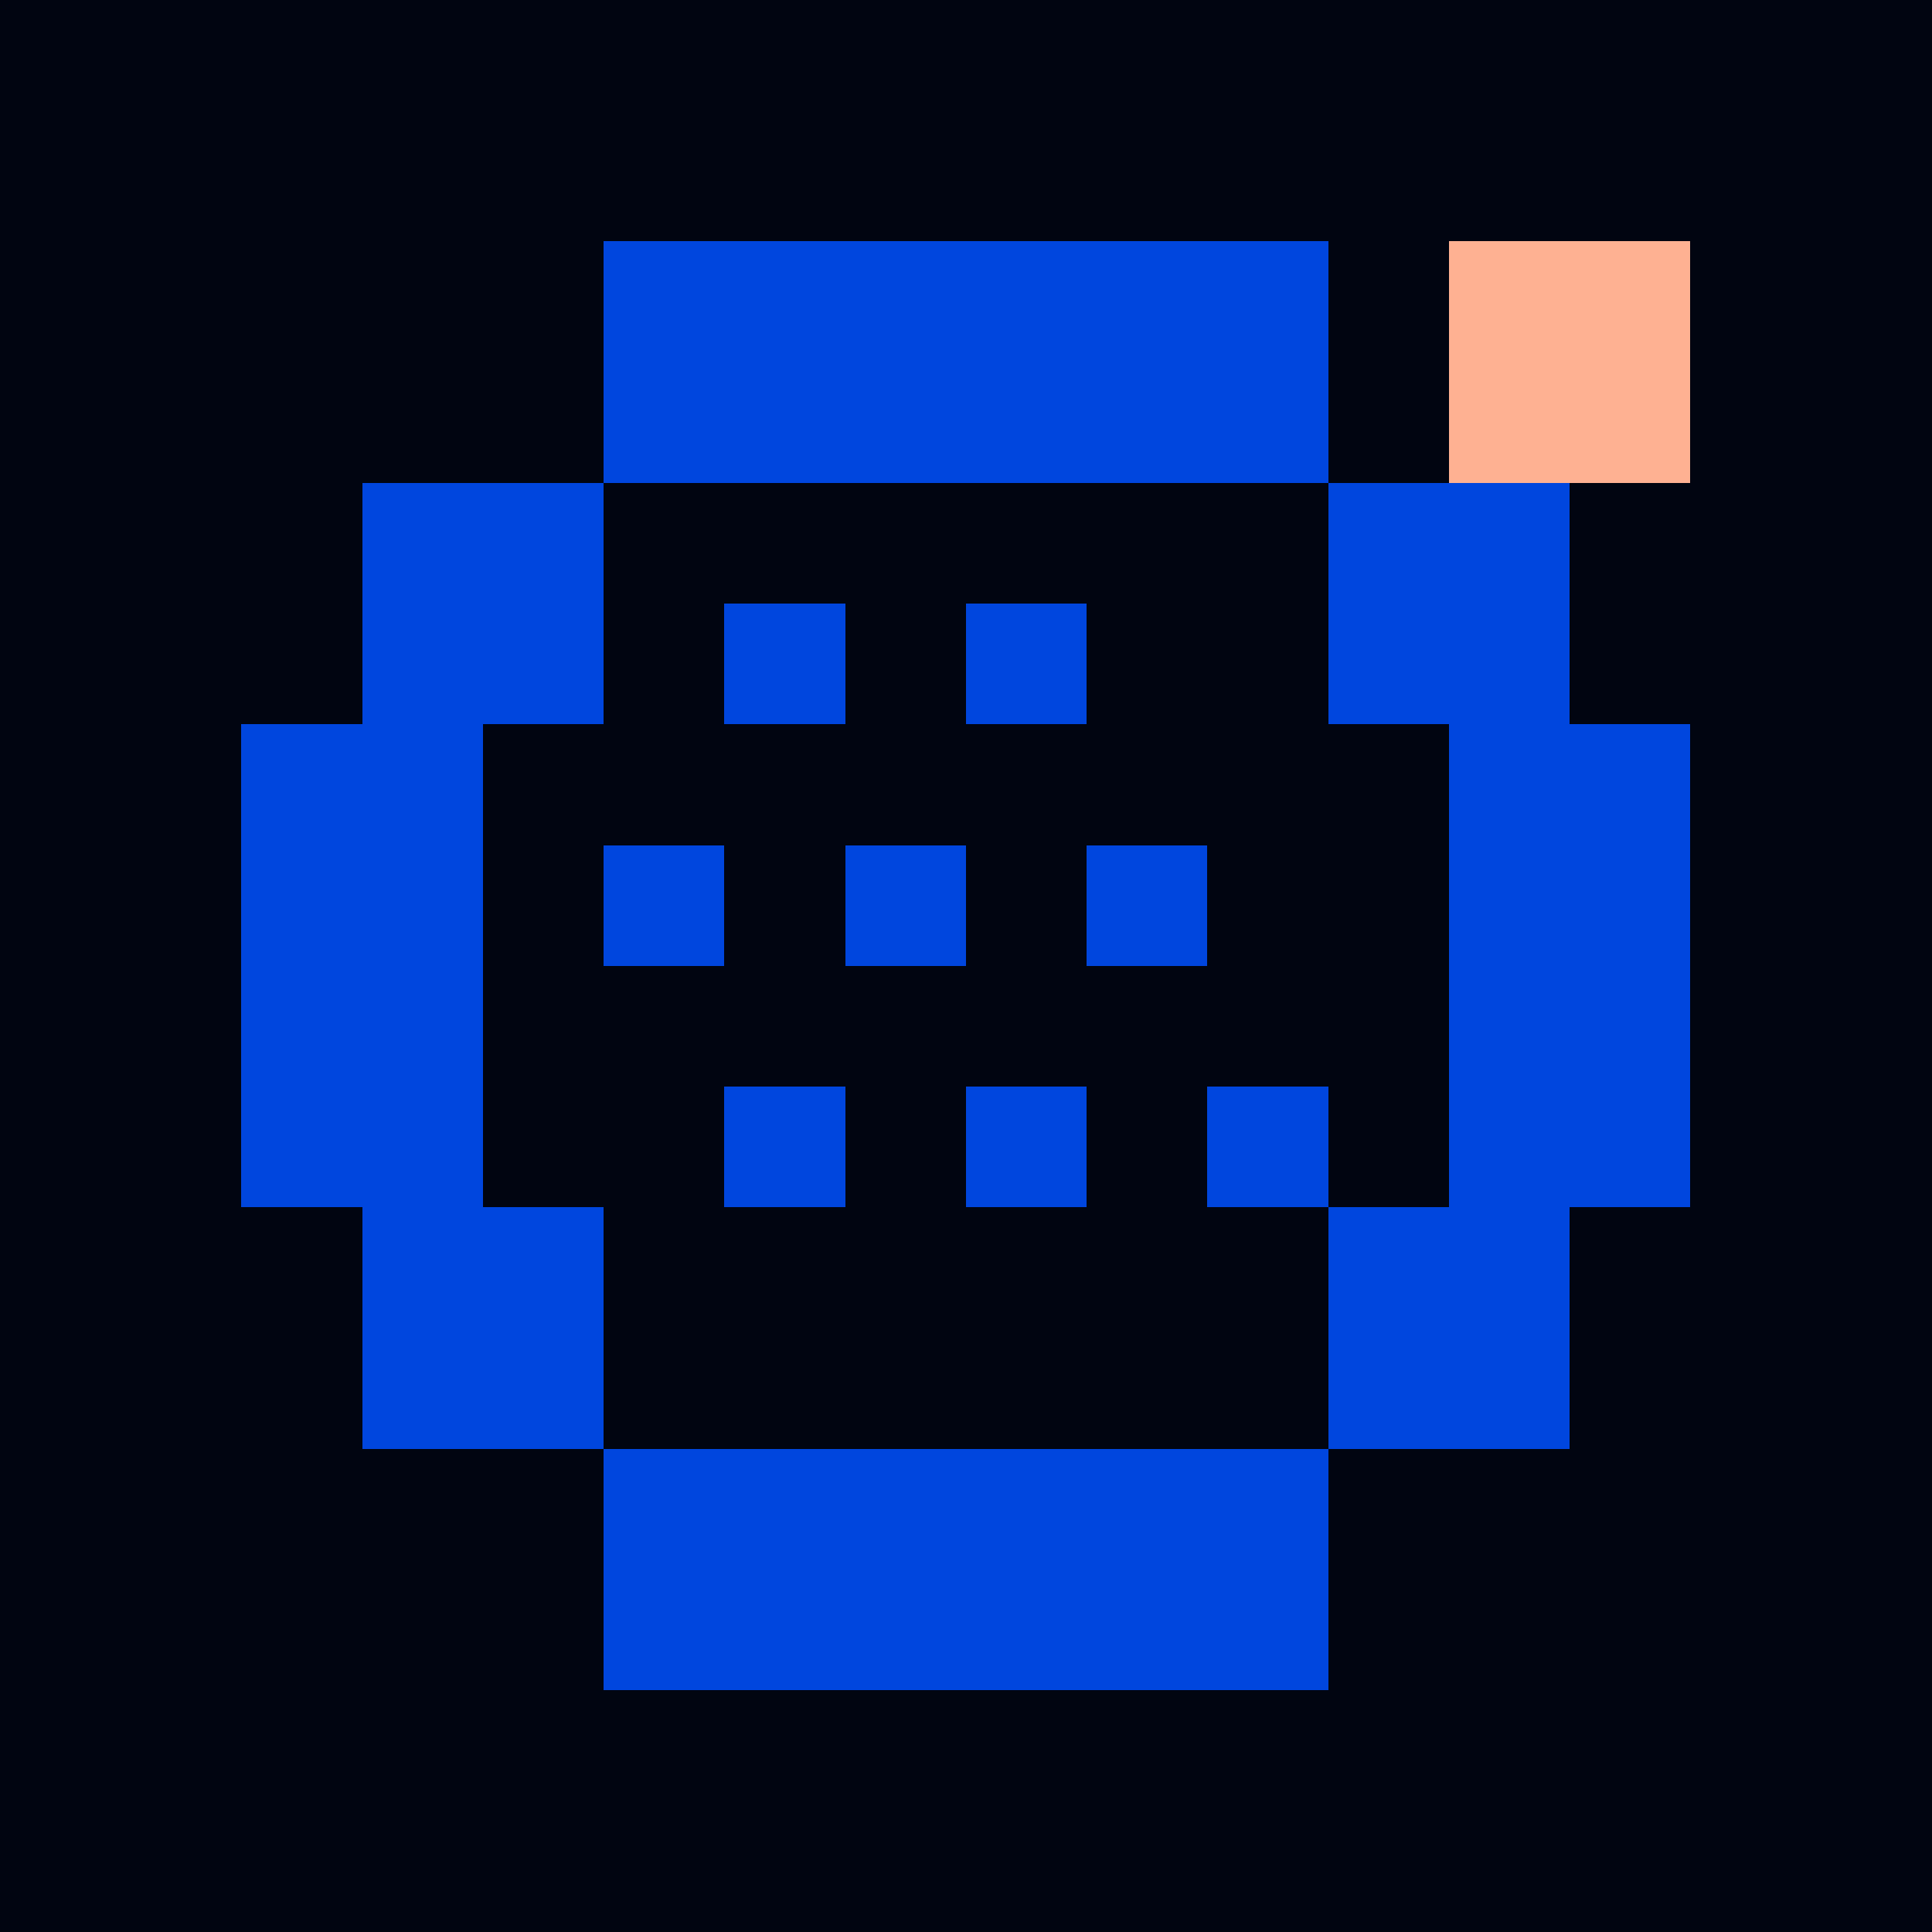
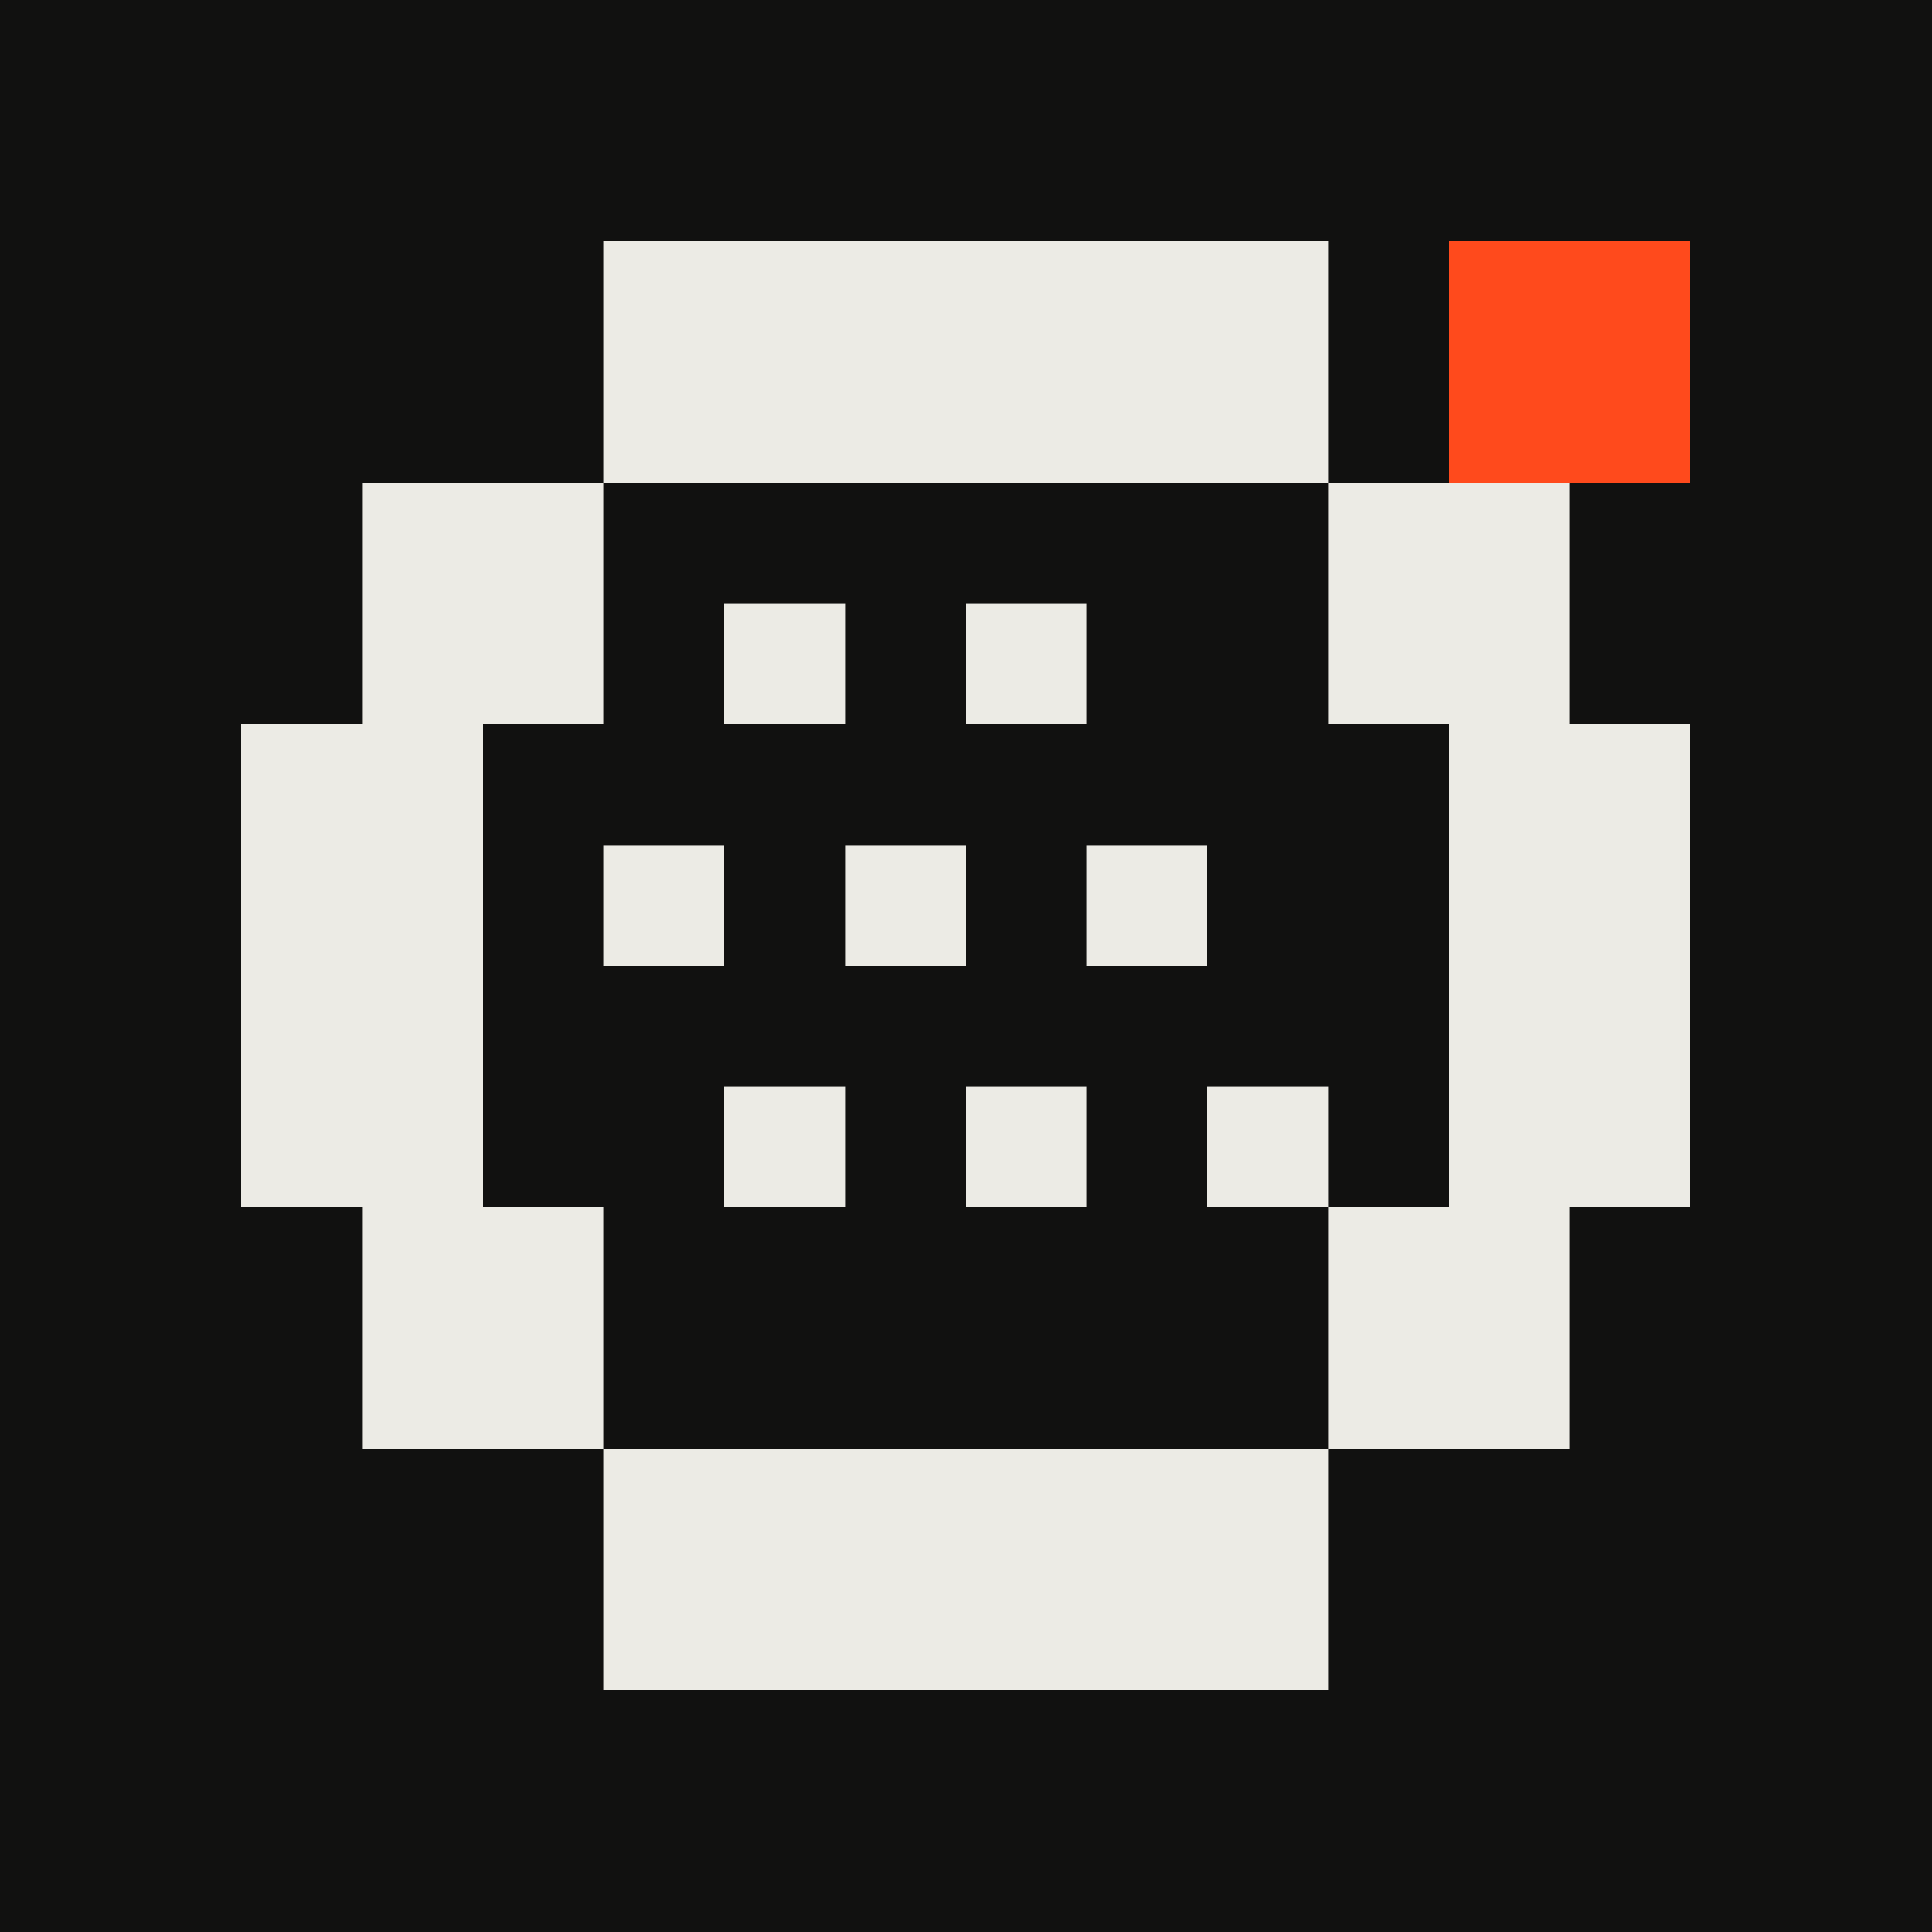
<svg xmlns="http://www.w3.org/2000/svg" viewBox="0 0 16 16" shape-rendering="crispEdges">
-   <rect width="16" height="16" fill="#010511" />
-   <g fill="#0046DE">
+   <rect width="16" height="16" fill="#111110" />
+   <g fill="#ecebe5">
    <rect x="5" y="2" width="6" height="2" />
    <rect x="3" y="4" width="2" height="2" />
    <rect x="11" y="4" width="2" height="2" />
    <rect x="2" y="6" width="2" height="4" />
    <rect x="12" y="6" width="2" height="4" />
    <rect x="3" y="10" width="2" height="2" />
    <rect x="11" y="10" width="2" height="2" />
    <rect x="5" y="12" width="6" height="2" />
    <rect x="6" y="5" width="1" height="1" />
    <rect x="8" y="5" width="1" height="1" />
    <rect x="5" y="7" width="1" height="1" />
    <rect x="7" y="7" width="1" height="1" />
    <rect x="9" y="7" width="1" height="1" />
    <rect x="6" y="9" width="1" height="1" />
    <rect x="8" y="9" width="1" height="1" />
    <rect x="10" y="9" width="1" height="1" />
  </g>
-   <rect x="12" y="2" width="2" height="2" fill="#FEB192" />
+   <rect x="12" y="2" width="2" height="2" fill="#ff4a1c" />
</svg>
